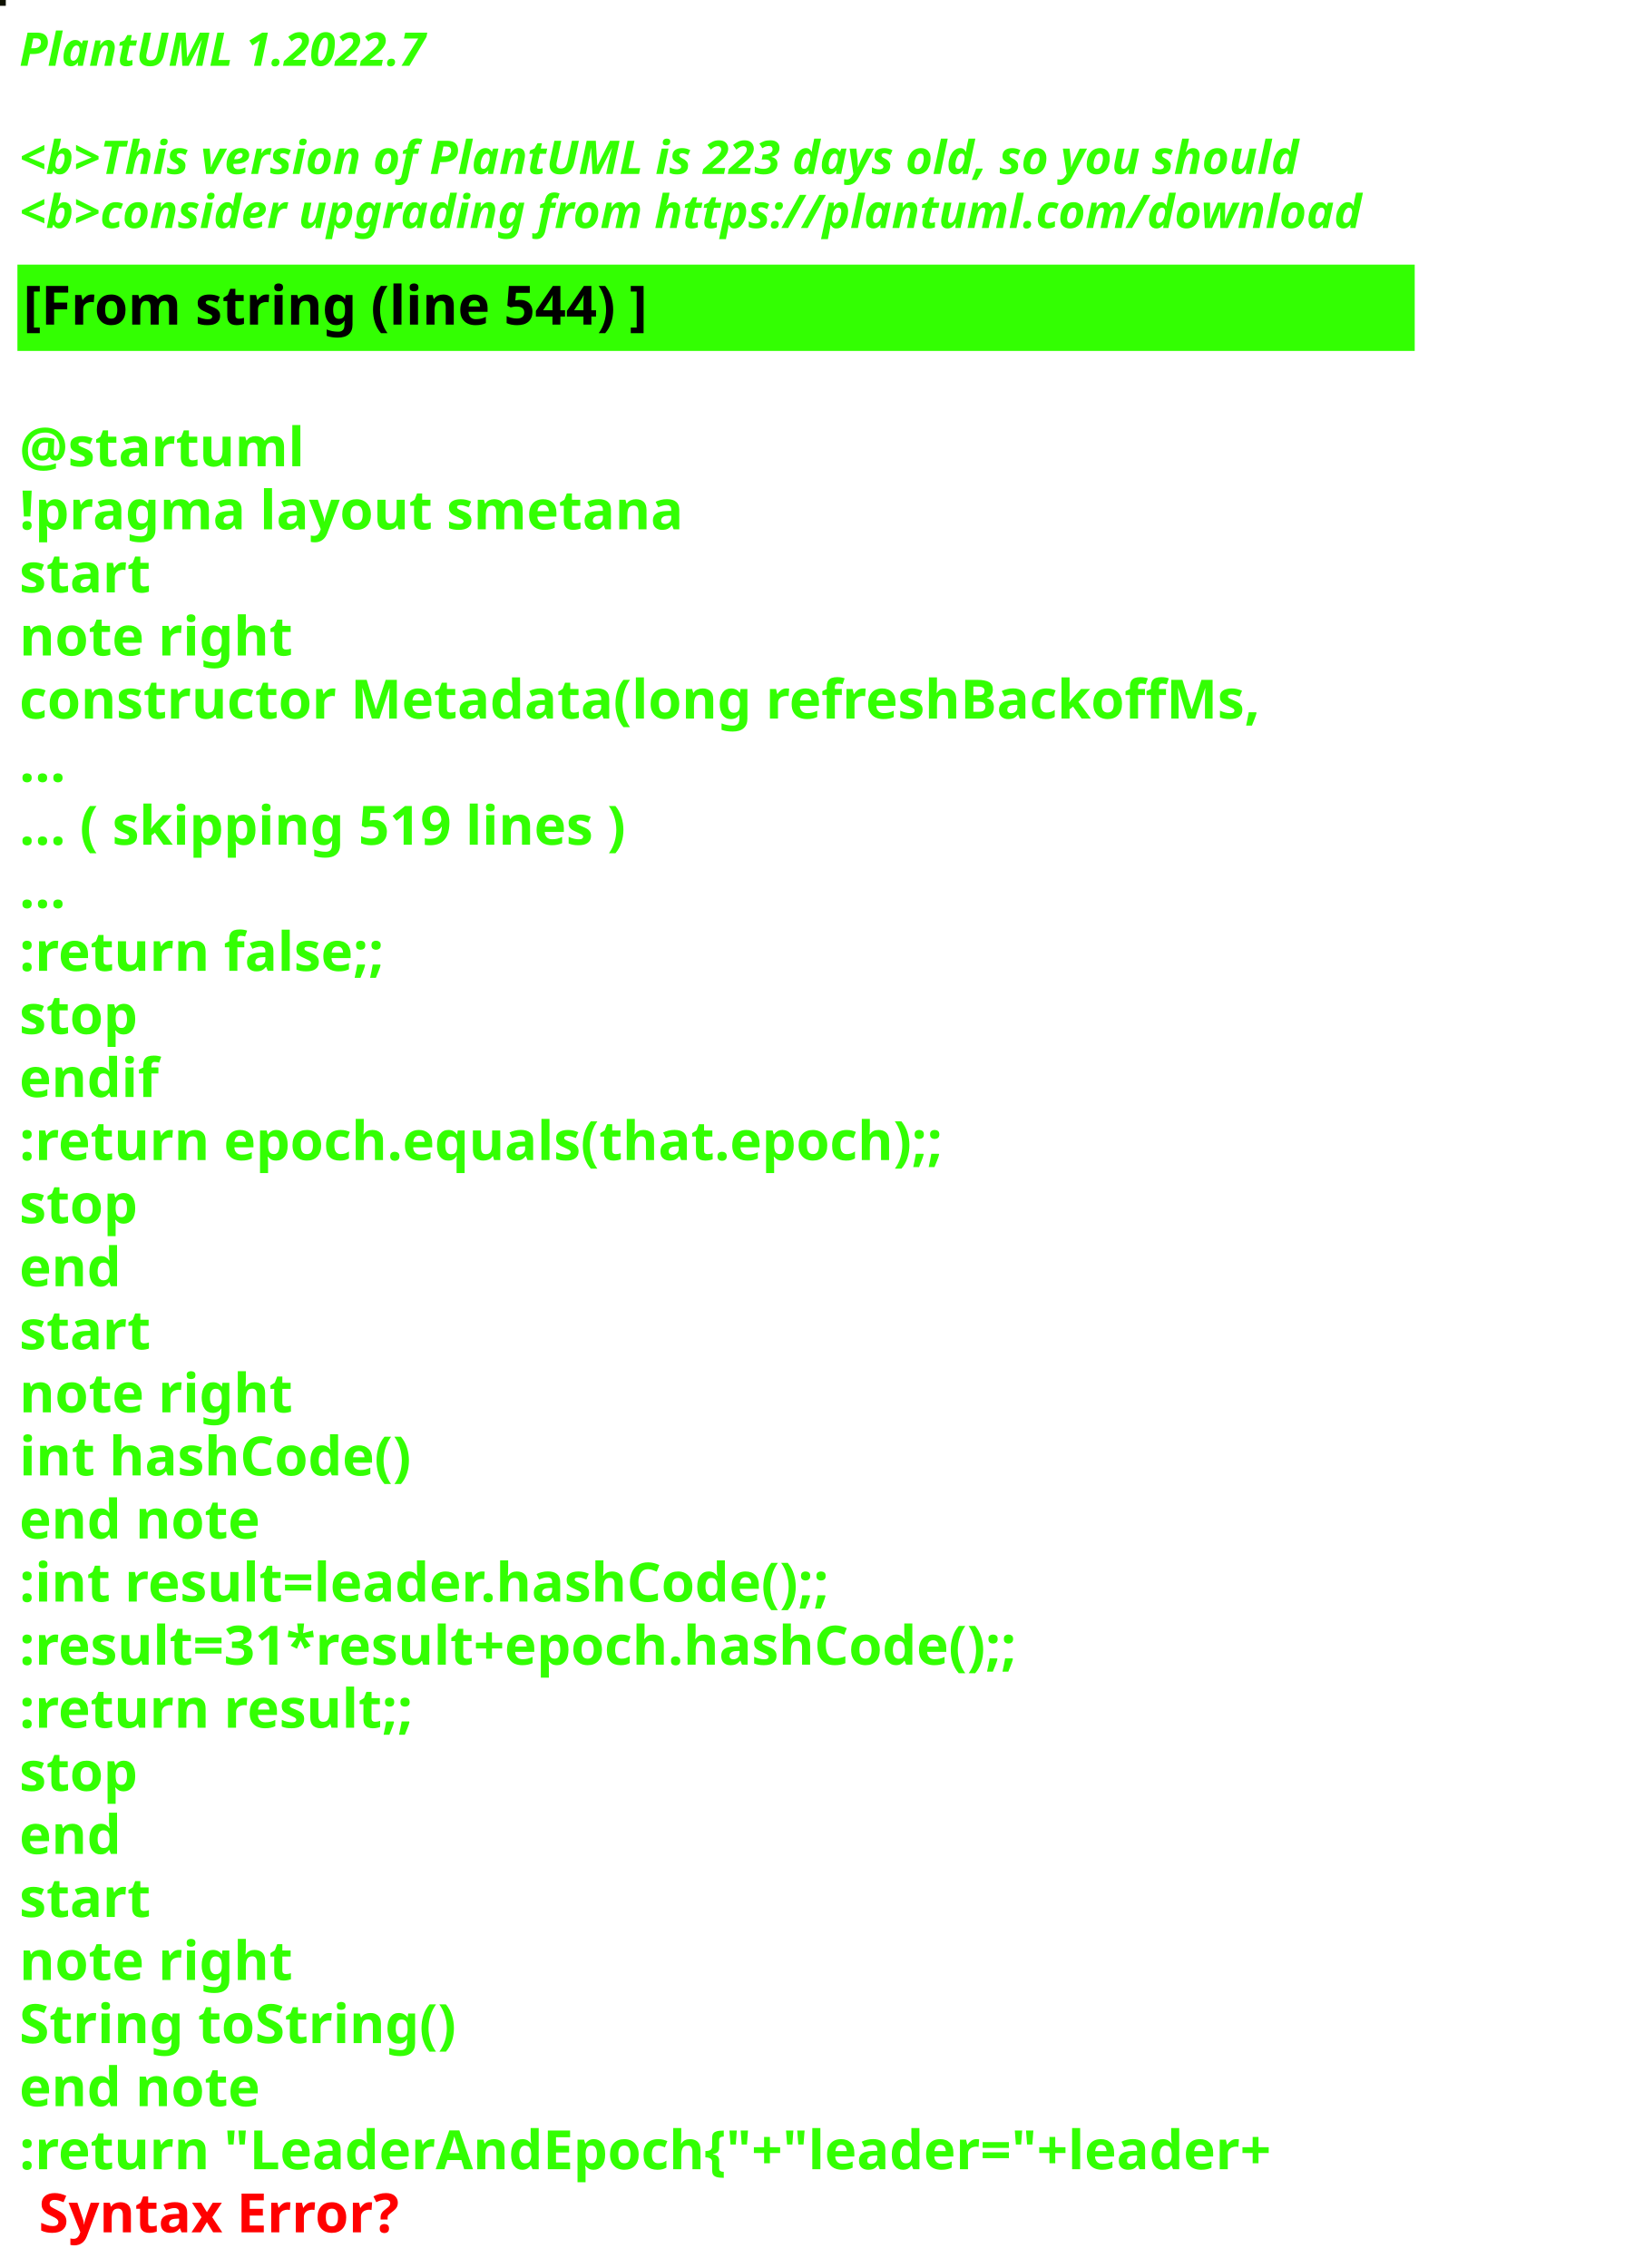
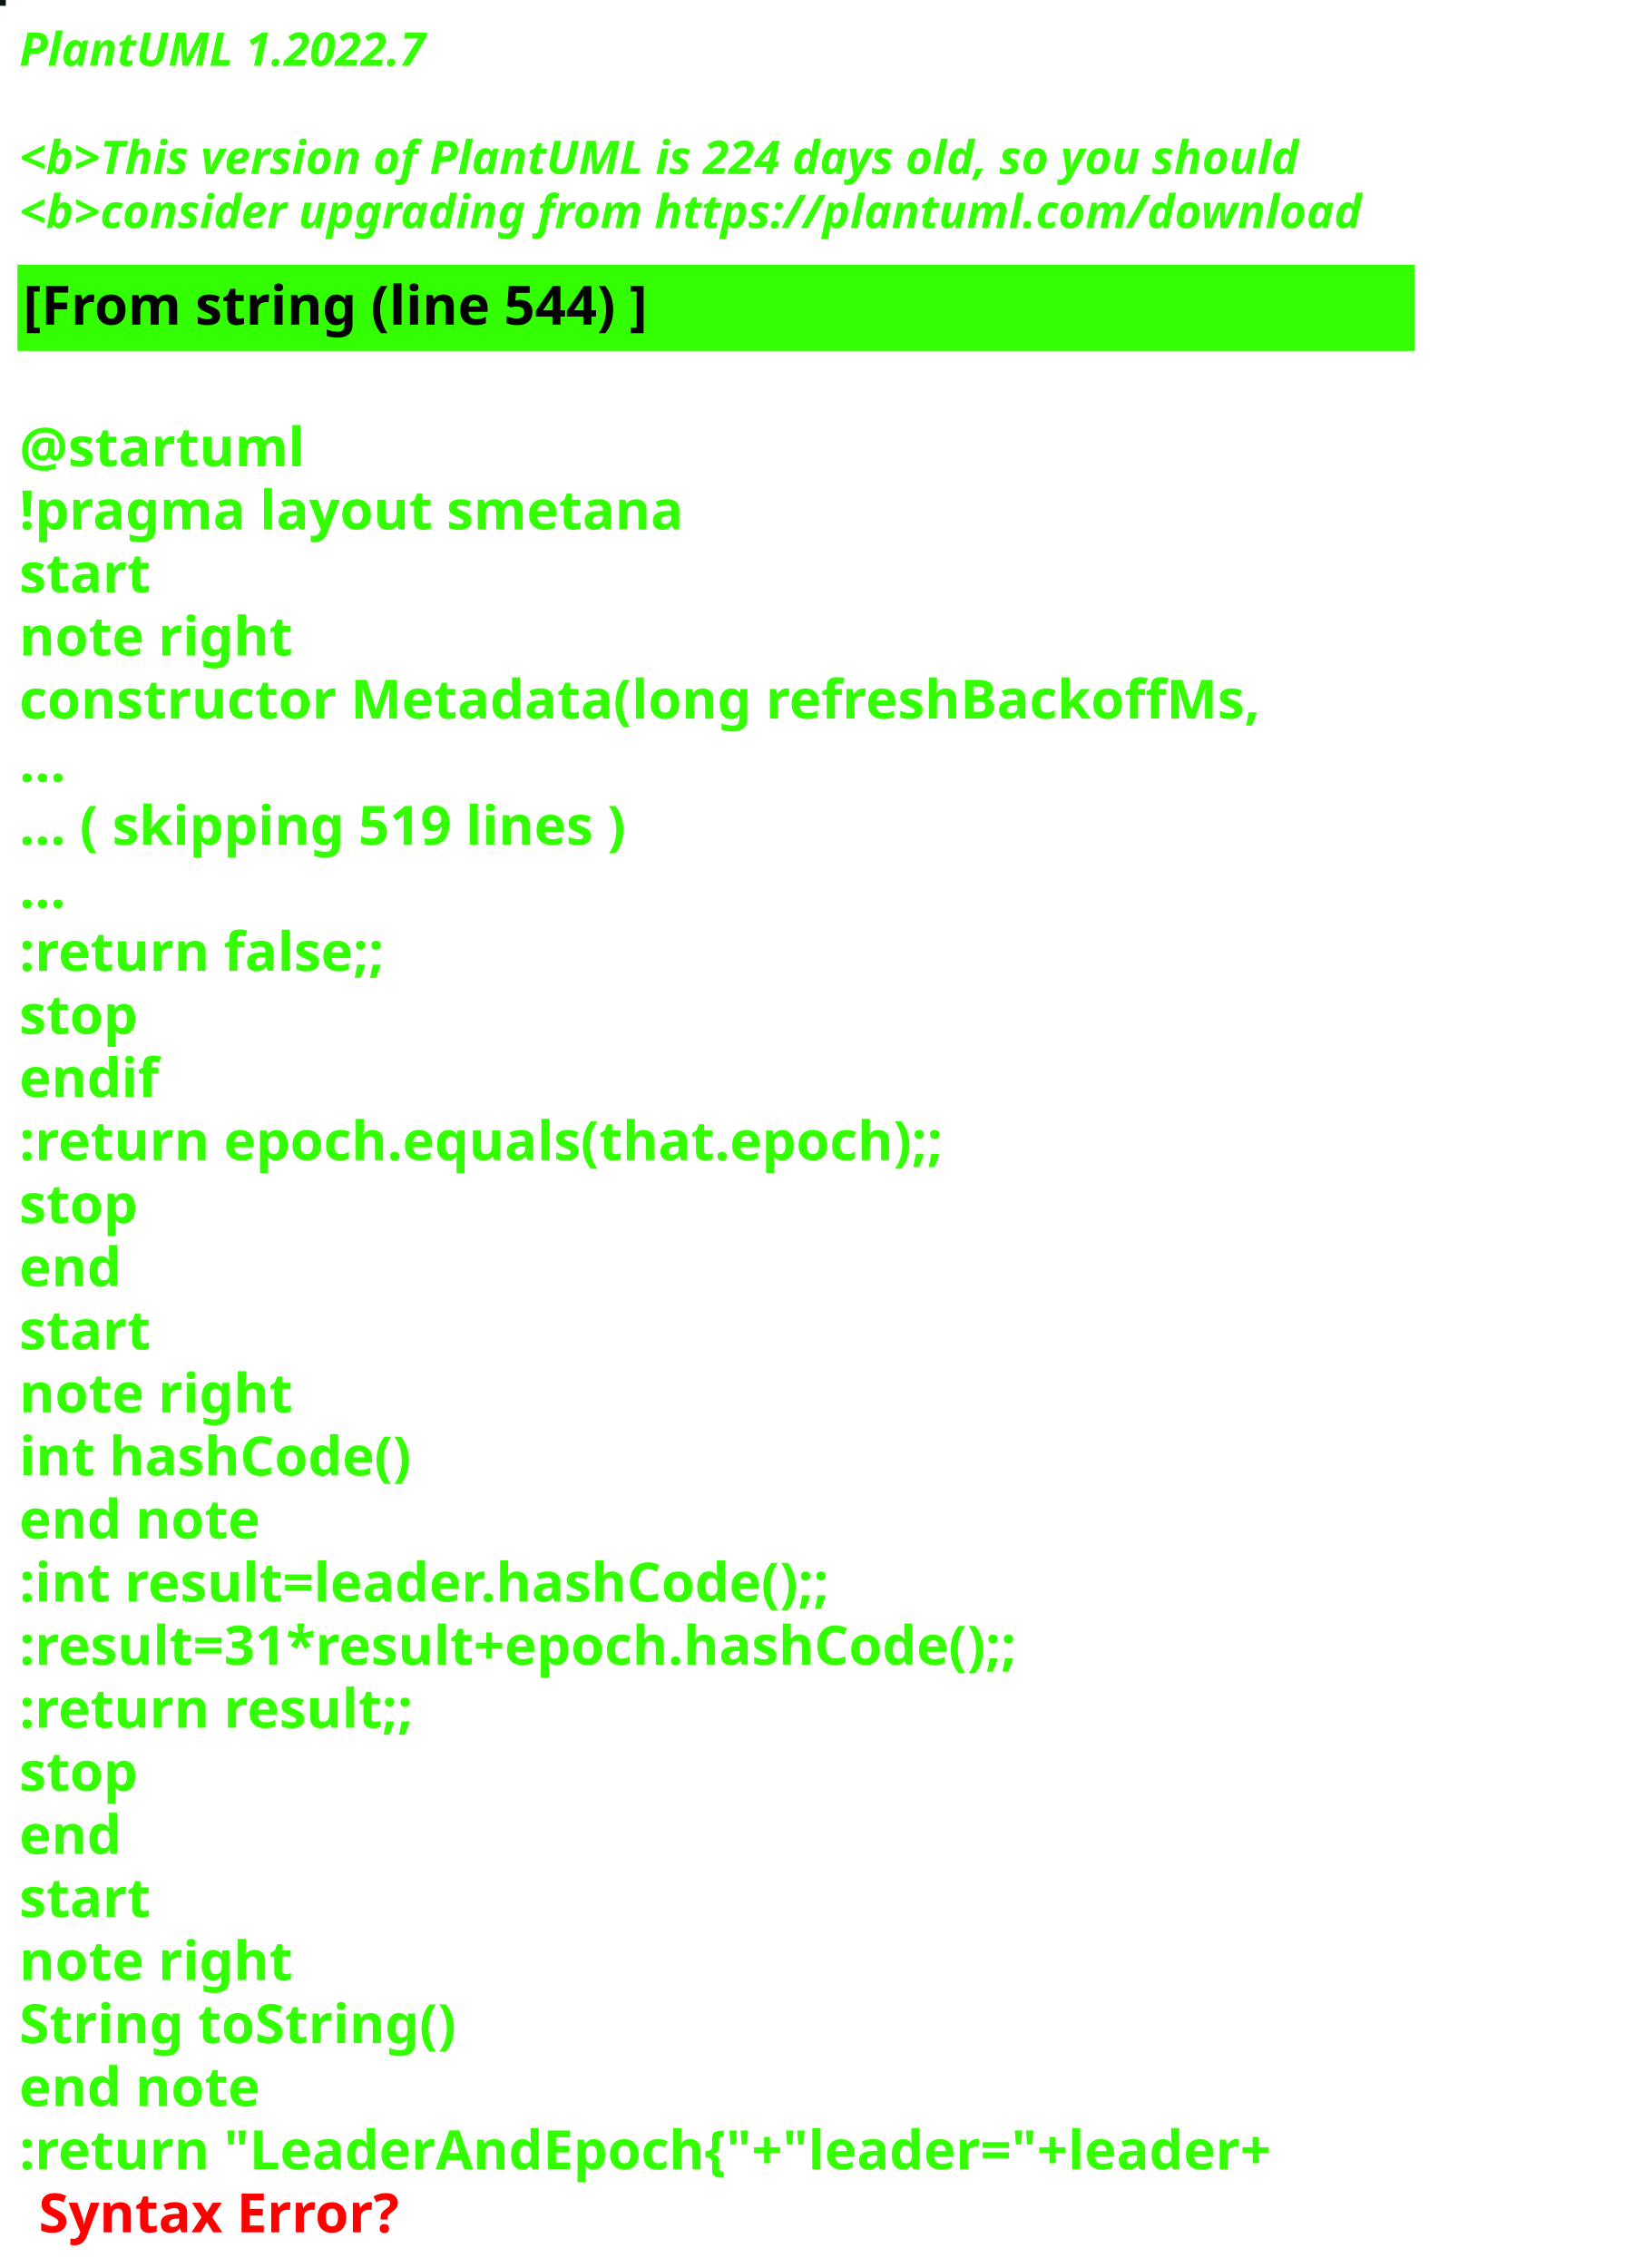
<svg xmlns="http://www.w3.org/2000/svg" contentStyleType="text/css" height="586px" preserveAspectRatio="none" style="width:422px;height:586px;background:#000000;" version="1.1" viewBox="0 0 422 586" width="422px" zoomAndPan="magnify">
  <defs />
  <g>
-     <rect fill="#0D1100" height="1" style="stroke:#0D1100;stroke-width:1.0;" width="1" x="0" y="0" />
+     <rect fill="#0D1513" height="1" style="stroke:#0D1513;stroke-width:1.0;" width="1" x="0" y="0" />
    <text fill="#33FF02" font-family="sans-serif" font-size="12" font-style="italic" font-weight="bold" lengthAdjust="spacing" textLength="127" x="5" y="17">PlantUML 1.2022.7</text>
    <text fill="#33FF02" font-family="sans-serif" font-size="12" font-style="italic" font-weight="bold" lengthAdjust="spacing" textLength="4" x="5" y="30.969"> </text>
-     <text fill="#33FF02" font-family="sans-serif" font-size="12" font-style="italic" font-weight="bold" lengthAdjust="spacing" textLength="399" x="5" y="44.938">&lt;b&gt;This version of PlantUML is 223 days old, so you should</text>
+     <text fill="#33FF02" font-family="sans-serif" font-size="12" font-style="italic" font-weight="bold" lengthAdjust="spacing" textLength="399" x="5" y="44.938">&lt;b&gt;This version of PlantUML is 224 days old, so you should</text>
    <text fill="#33FF02" font-family="sans-serif" font-size="12" font-style="italic" font-weight="bold" lengthAdjust="spacing" textLength="408" x="5" y="58.906">&lt;b&gt;consider upgrading from https://plantuml.com/download</text>
    <rect fill="#33FF02" height="21.297" style="stroke:#33FF02;stroke-width:1.0;" width="360" x="5" y="68.875" />
    <text fill="#000000" font-family="sans-serif" font-size="14" font-weight="bold" lengthAdjust="spacing" textLength="188" x="6" y="83.875">[From string (line 544) ]</text>
    <text fill="#33FF02" font-family="sans-serif" font-size="14" font-weight="bold" lengthAdjust="spacing" textLength="5" x="5" y="104.172"> </text>
    <text fill="#33FF02" font-family="sans-serif" font-size="14" font-weight="bold" lengthAdjust="spacing" textLength="79" x="5" y="120.469">@startuml</text>
    <text fill="#33FF02" font-family="sans-serif" font-size="14" font-weight="bold" lengthAdjust="spacing" textLength="190" x="5" y="136.766">!pragma layout smetana</text>
    <text fill="#33FF02" font-family="sans-serif" font-size="14" font-weight="bold" lengthAdjust="spacing" textLength="37" x="5" y="153.062">start</text>
    <text fill="#33FF02" font-family="sans-serif" font-size="14" font-weight="bold" lengthAdjust="spacing" textLength="78" x="5" y="169.359">note right</text>
    <text fill="#33FF02" font-family="sans-serif" font-size="14" font-weight="bold" lengthAdjust="spacing" textLength="360" x="5" y="185.656">constructor Metadata(long refreshBackoffMs,</text>
    <text fill="#33FF02" font-family="sans-serif" font-size="14" font-weight="bold" lengthAdjust="spacing" textLength="15" x="5" y="201.953">...</text>
    <text fill="#33FF02" font-family="sans-serif" font-size="14" font-weight="bold" lengthAdjust="spacing" textLength="185" x="5" y="218.25">... ( skipping 519 lines )</text>
    <text fill="#33FF02" font-family="sans-serif" font-size="14" font-weight="bold" lengthAdjust="spacing" textLength="15" x="5" y="234.547">...</text>
    <text fill="#33FF02" font-family="sans-serif" font-size="14" font-weight="bold" lengthAdjust="spacing" textLength="111" x="5" y="250.844">:return false;;</text>
    <text fill="#33FF02" font-family="sans-serif" font-size="14" font-weight="bold" lengthAdjust="spacing" textLength="35" x="5" y="267.141">stop</text>
    <text fill="#33FF02" font-family="sans-serif" font-size="14" font-weight="bold" lengthAdjust="spacing" textLength="40" x="5" y="283.438">endif</text>
    <text fill="#33FF02" font-family="sans-serif" font-size="14" font-weight="bold" lengthAdjust="spacing" textLength="276" x="5" y="299.734">:return epoch.equals(that.epoch);;</text>
    <text fill="#33FF02" font-family="sans-serif" font-size="14" font-weight="bold" lengthAdjust="spacing" textLength="35" x="5" y="316.031">stop</text>
    <text fill="#33FF02" font-family="sans-serif" font-size="14" font-weight="bold" lengthAdjust="spacing" textLength="30" x="5" y="332.328">end</text>
    <text fill="#33FF02" font-family="sans-serif" font-size="14" font-weight="bold" lengthAdjust="spacing" textLength="37" x="5" y="348.625">start</text>
    <text fill="#33FF02" font-family="sans-serif" font-size="14" font-weight="bold" lengthAdjust="spacing" textLength="78" x="5" y="364.922">note right</text>
    <text fill="#33FF02" font-family="sans-serif" font-size="14" font-weight="bold" lengthAdjust="spacing" textLength="116" x="5" y="381.219">int hashCode()</text>
    <text fill="#33FF02" font-family="sans-serif" font-size="14" font-weight="bold" lengthAdjust="spacing" textLength="71" x="5" y="397.516">end note</text>
    <text fill="#33FF02" font-family="sans-serif" font-size="14" font-weight="bold" lengthAdjust="spacing" textLength="247" x="5" y="413.812">:int result=leader.hashCode();;</text>
    <text fill="#33FF02" font-family="sans-serif" font-size="14" font-weight="bold" lengthAdjust="spacing" textLength="306" x="5" y="430.109">:result=31*result+epoch.hashCode();;</text>
    <text fill="#33FF02" font-family="sans-serif" font-size="14" font-weight="bold" lengthAdjust="spacing" textLength="119" x="5" y="446.406">:return result;;</text>
    <text fill="#33FF02" font-family="sans-serif" font-size="14" font-weight="bold" lengthAdjust="spacing" textLength="35" x="5" y="462.703">stop</text>
    <text fill="#33FF02" font-family="sans-serif" font-size="14" font-weight="bold" lengthAdjust="spacing" textLength="30" x="5" y="479">end</text>
    <text fill="#33FF02" font-family="sans-serif" font-size="14" font-weight="bold" lengthAdjust="spacing" textLength="37" x="5" y="495.297">start</text>
    <text fill="#33FF02" font-family="sans-serif" font-size="14" font-weight="bold" lengthAdjust="spacing" textLength="78" x="5" y="511.594">note right</text>
    <text fill="#33FF02" font-family="sans-serif" font-size="14" font-weight="bold" lengthAdjust="spacing" textLength="127" x="5" y="527.891">String toString()</text>
    <text fill="#33FF02" font-family="sans-serif" font-size="14" font-weight="bold" lengthAdjust="spacing" textLength="71" x="5" y="544.188">end note</text>
    <text fill="#33FF02" font-family="sans-serif" font-size="14" font-weight="bold" lengthAdjust="spacing" text-decoration="wavy underline" textLength="381" x="5" y="560.484">:return "LeaderAndEpoch{"+"leader="+leader+</text>
    <text fill="#FF0000" font-family="sans-serif" font-size="14" font-weight="bold" lengthAdjust="spacing" textLength="106" x="10" y="576.781">Syntax Error?</text>
  </g>
</svg>
